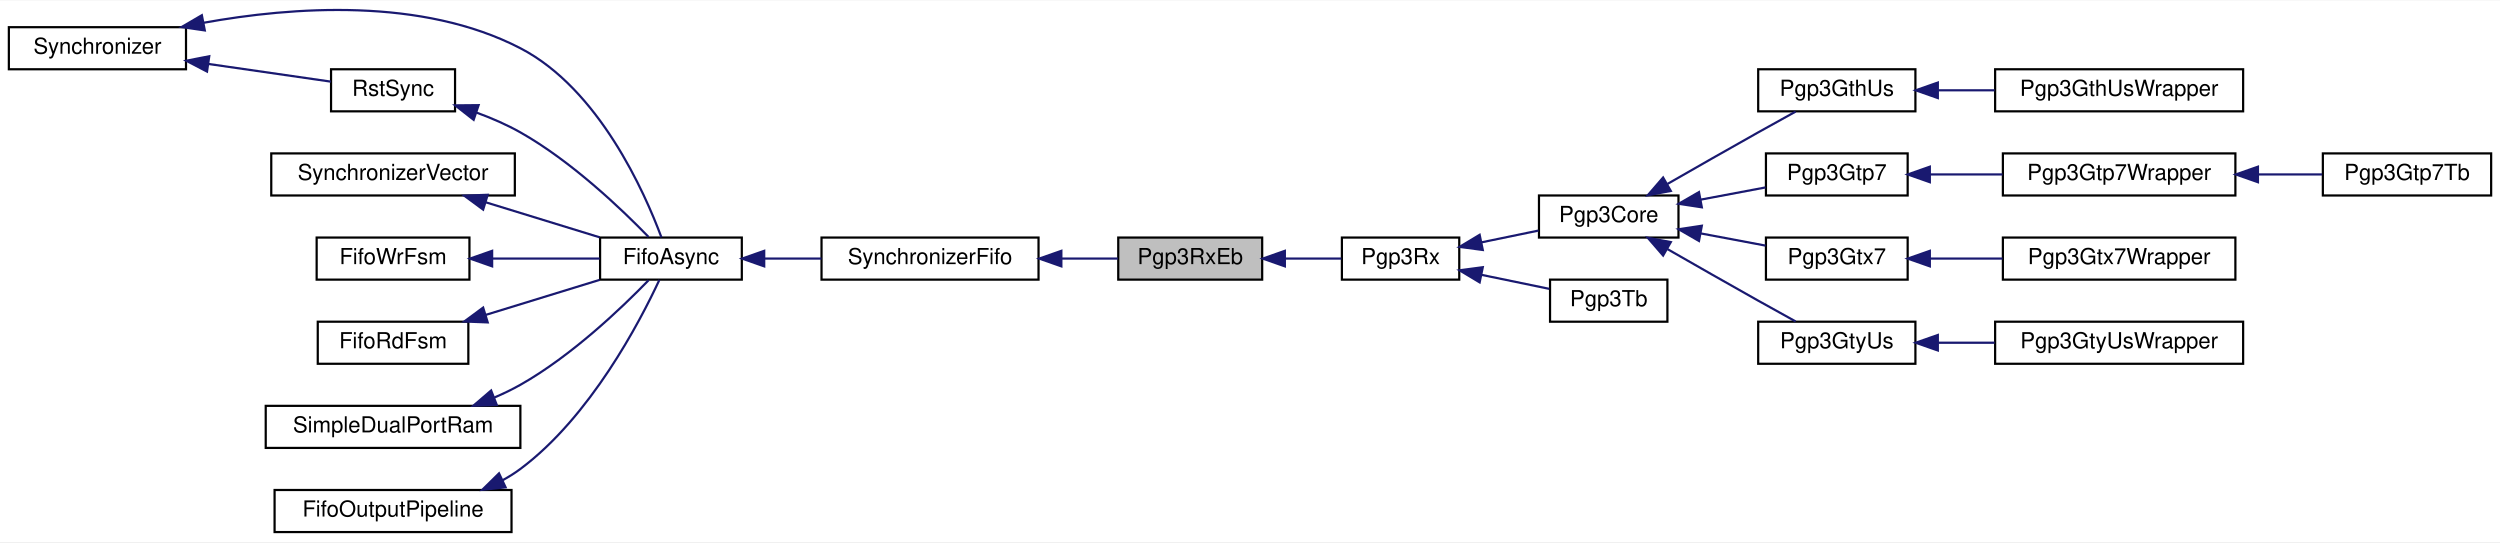
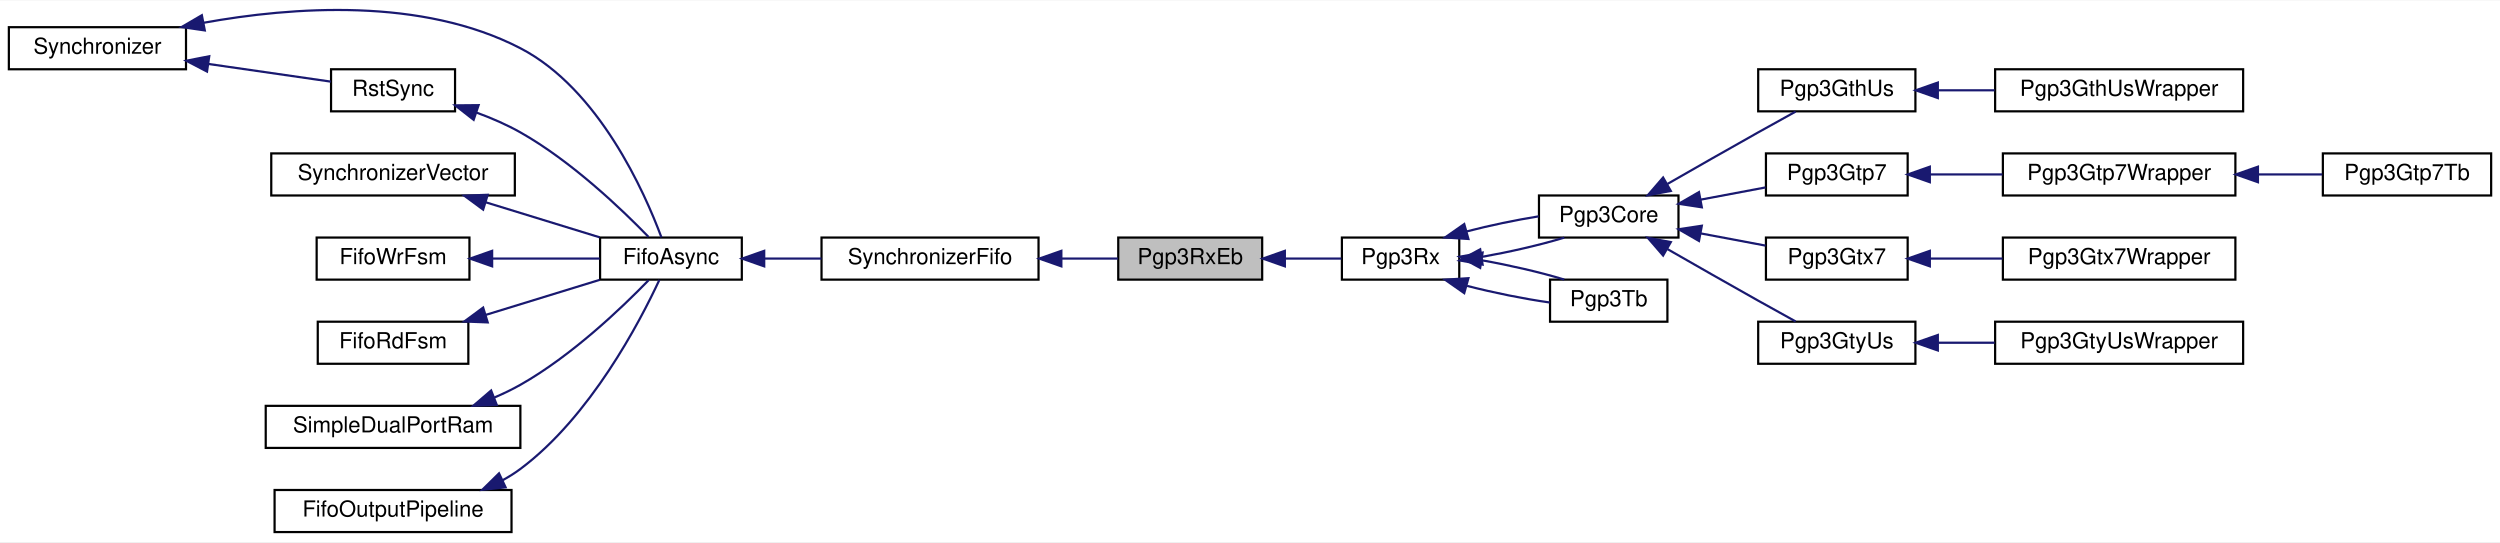
<svg xmlns="http://www.w3.org/2000/svg" xmlns:xlink="http://www.w3.org/1999/xlink" width="1129pt" height="245pt" viewBox="0.00 0.00 1129.00 244.56">
  <g id="graph0" class="graph" transform="scale(1 1) rotate(0) translate(4 240.56)">
    <polygon fill="white" stroke="transparent" points="-4,4 -4,-240.56 1125,-240.56 1125,4 -4,4" />
    <g id="node1" class="node">
      <g id="a_node1">
        <a xlink:title=" ">
          <polygon fill="#bfbfbf" stroke="black" points="501,-114.5 501,-133.5 566,-133.5 566,-114.5 501,-114.5" />
          <text text-anchor="middle" x="533.5" y="-121.5" font-family="Helvetica,sans-Serif" font-size="10.00">Pgp3RxEb</text>
        </a>
      </g>
    </g>
    <g id="node11" class="node">
      <g id="a_node11">
        <a xlink:href="classPgp3Rx.html" target="_top" xlink:title=" ">
          <polygon fill="white" stroke="black" points="602,-114.5 602,-133.5 655,-133.5 655,-114.5 602,-114.5" />
          <text text-anchor="middle" x="628.5" y="-121.5" font-family="Helvetica,sans-Serif" font-size="10.00">Pgp3Rx</text>
        </a>
      </g>
    </g>
    <g id="edge11" class="edge">
      <path fill="none" stroke="midnightblue" d="M576.26,-124C584.94,-124 593.85,-124 601.75,-124" />
      <polygon fill="midnightblue" stroke="midnightblue" points="576.25,-120.5 566.25,-124 576.25,-127.5 576.25,-120.5" />
    </g>
    <g id="node2" class="node">
      <g id="a_node2">
        <a xlink:href="classSynchronizerFifo.html" target="_top" xlink:title=" ">
          <polygon fill="white" stroke="black" points="367,-114.5 367,-133.5 465,-133.5 465,-114.5 367,-114.5" />
          <text text-anchor="middle" x="416" y="-121.5" font-family="Helvetica,sans-Serif" font-size="10.00">SynchronizerFifo</text>
        </a>
      </g>
    </g>
    <g id="edge1" class="edge">
      <path fill="none" stroke="midnightblue" d="M475.52,-124C484.24,-124 492.94,-124 500.82,-124" />
      <polygon fill="midnightblue" stroke="midnightblue" points="475.31,-120.5 465.31,-124 475.31,-127.5 475.31,-120.5" />
    </g>
    <g id="node3" class="node">
      <g id="a_node3">
        <a xlink:href="classFifoAsync.html" target="_top" xlink:title=" ">
          <polygon fill="white" stroke="black" points="267,-114.5 267,-133.5 331,-133.5 331,-114.5 267,-114.5" />
          <text text-anchor="middle" x="299" y="-121.5" font-family="Helvetica,sans-Serif" font-size="10.00">FifoAsync</text>
        </a>
      </g>
    </g>
    <g id="edge2" class="edge">
      <path fill="none" stroke="midnightblue" d="M341.33,-124C349.65,-124 358.46,-124 366.98,-124" />
      <polygon fill="midnightblue" stroke="midnightblue" points="341.12,-120.5 331.12,-124 341.12,-127.5 341.12,-120.5" />
    </g>
    <g id="node4" class="node">
      <g id="a_node4">
        <a xlink:href="classRstSync.html" target="_top" xlink:title=" ">
          <polygon fill="white" stroke="black" points="145.5,-190.5 145.5,-209.5 201.5,-209.5 201.5,-190.5 145.5,-190.5" />
          <text text-anchor="middle" x="173.5" y="-197.5" font-family="Helvetica,sans-Serif" font-size="10.00">RstSync</text>
        </a>
      </g>
    </g>
    <g id="edge3" class="edge">
      <path fill="none" stroke="midnightblue" d="M211.29,-189.9C218.04,-187.42 224.89,-184.46 231,-181 254.13,-167.92 276.77,-146.29 288.9,-133.77" />
      <polygon fill="midnightblue" stroke="midnightblue" points="209.9,-186.67 201.55,-193.2 212.14,-193.3 209.9,-186.67" />
    </g>
    <g id="node5" class="node">
      <g id="a_node5">
        <a xlink:href="classSynchronizer.html" target="_top" xlink:title=" ">
          <polygon fill="white" stroke="black" points="0,-209.5 0,-228.5 80,-228.5 80,-209.5 0,-209.5" />
          <text text-anchor="middle" x="40" y="-216.5" font-family="Helvetica,sans-Serif" font-size="10.00">Synchronizer</text>
        </a>
      </g>
    </g>
    <g id="edge6" class="edge">
      <path fill="none" stroke="midnightblue" d="M87.84,-230.48C128.12,-237.77 186.59,-242.02 231,-219 266.48,-200.61 287.16,-153.84 294.7,-133.59" />
      <polygon fill="midnightblue" stroke="midnightblue" points="88.49,-227.04 78,-228.57 87.16,-233.91 88.49,-227.04" />
    </g>
    <g id="edge4" class="edge">
      <path fill="none" stroke="midnightblue" d="M90.24,-211.88C108.93,-209.18 129.52,-206.21 145.43,-203.91" />
      <polygon fill="midnightblue" stroke="midnightblue" points="89.49,-208.46 80.1,-213.35 90.5,-215.38 89.49,-208.46" />
    </g>
    <g id="node6" class="node">
      <g id="a_node6">
        <a xlink:href="classSynchronizerVector.html" target="_top" xlink:title=" ">
          <polygon fill="white" stroke="black" points="118.5,-152.5 118.5,-171.5 228.5,-171.5 228.5,-152.5 118.5,-152.5" />
          <text text-anchor="middle" x="173.5" y="-159.5" font-family="Helvetica,sans-Serif" font-size="10.00">SynchronizerVector</text>
        </a>
      </g>
    </g>
    <g id="edge5" class="edge">
      <path fill="none" stroke="midnightblue" d="M215.24,-149.46C232.04,-144.3 251.2,-138.4 266.85,-133.59" />
      <polygon fill="midnightblue" stroke="midnightblue" points="214.19,-146.12 205.66,-152.41 216.25,-152.82 214.19,-146.12" />
    </g>
    <g id="node7" class="node">
      <g id="a_node7">
        <a xlink:href="classFifoWrFsm.html" target="_top" xlink:title=" ">
          <polygon fill="white" stroke="black" points="139,-114.5 139,-133.5 208,-133.5 208,-114.5 139,-114.5" />
          <text text-anchor="middle" x="173.5" y="-121.5" font-family="Helvetica,sans-Serif" font-size="10.00">FifoWrFsm</text>
        </a>
      </g>
    </g>
    <g id="edge7" class="edge">
      <path fill="none" stroke="midnightblue" d="M218.45,-124C234.45,-124 252.18,-124 266.84,-124" />
      <polygon fill="midnightblue" stroke="midnightblue" points="218.25,-120.5 208.25,-124 218.25,-127.5 218.25,-120.5" />
    </g>
    <g id="node8" class="node">
      <g id="a_node8">
        <a xlink:href="classFifoRdFsm.html" target="_top" xlink:title=" ">
          <polygon fill="white" stroke="black" points="139.5,-76.5 139.5,-95.5 207.5,-95.5 207.5,-76.5 139.5,-76.5" />
          <text text-anchor="middle" x="173.5" y="-83.5" font-family="Helvetica,sans-Serif" font-size="10.00">FifoRdFsm</text>
        </a>
      </g>
    </g>
    <g id="edge8" class="edge">
      <path fill="none" stroke="midnightblue" d="M215.24,-98.54C232.04,-103.7 251.2,-109.6 266.85,-114.41" />
      <polygon fill="midnightblue" stroke="midnightblue" points="216.25,-95.18 205.66,-95.59 214.19,-101.88 216.25,-95.18" />
    </g>
    <g id="node9" class="node">
      <g id="a_node9">
        <a xlink:href="classSimpleDualPortRam.html" target="_top" xlink:title=" ">
          <polygon fill="white" stroke="black" points="116,-38.5 116,-57.5 231,-57.5 231,-38.5 116,-38.5" />
          <text text-anchor="middle" x="173.5" y="-45.5" font-family="Helvetica,sans-Serif" font-size="10.00">SimpleDualPortRam</text>
        </a>
      </g>
    </g>
    <g id="edge9" class="edge">
      <path fill="none" stroke="midnightblue" d="M219.28,-61.27C223.34,-63 227.3,-64.91 231,-67 254.13,-80.08 276.77,-101.71 288.9,-114.23" />
      <polygon fill="midnightblue" stroke="midnightblue" points="220.34,-57.92 209.76,-57.55 217.8,-64.44 220.34,-57.92" />
    </g>
    <g id="node10" class="node">
      <g id="a_node10">
        <a xlink:href="classFifoOutputPipeline.html" target="_top" xlink:title=" ">
          <polygon fill="white" stroke="black" points="120,-0.5 120,-19.5 227,-19.5 227,-0.5 120,-0.5" />
          <text text-anchor="middle" x="173.5" y="-7.5" font-family="Helvetica,sans-Serif" font-size="10.00">FifoOutputPipeline</text>
        </a>
      </g>
    </g>
    <g id="edge10" class="edge">
      <path fill="none" stroke="midnightblue" d="M223.03,-23.94C225.82,-25.46 228.51,-27.14 231,-29 262.56,-52.52 284.91,-95.33 293.78,-114.39" />
      <polygon fill="midnightblue" stroke="midnightblue" points="224.34,-20.69 213.8,-19.59 221.36,-27.02 224.34,-20.69" />
    </g>
    <g id="node12" class="node">
      <g id="a_node12">
        <a xlink:href="classPgp3Core.html" target="_top" xlink:title=" ">
          <polygon fill="white" stroke="black" points="691,-133.5 691,-152.5 754,-152.5 754,-133.5 691,-133.5" />
          <text text-anchor="middle" x="722.5" y="-140.5" font-family="Helvetica,sans-Serif" font-size="10.00">Pgp3Core</text>
        </a>
      </g>
    </g>
    <g id="edge12" class="edge">
-       <path fill="none" stroke="midnightblue" d="M665.13,-131.36C673.6,-133.11 682.56,-134.96 690.79,-136.66" />
-       <polygon fill="midnightblue" stroke="midnightblue" points="665.63,-127.89 655.13,-129.29 664.21,-134.74 665.63,-127.89" />
+       <path fill="none" stroke="midnightblue" d="M665.02,-124.74C677.75,-126.98 691.62,-130.18 702.43,-133.47" />
+       <polygon fill="midnightblue" stroke="midnightblue" points="665.55,-121.28 655.13,-123.17 664.45,-128.2 665.55,-121.28" />
+     </g>
+     <g id="edge23" class="edge">
+       <path fill="none" stroke="midnightblue" d="M658.36,-136.27C668.7,-138.96 680.39,-141.4 690.87,-143.08" />
+       <polygon fill="midnightblue" stroke="midnightblue" points="659.14,-132.86 648.56,-133.53 657.25,-139.6 659.14,-132.86" />
    </g>
    <g id="node22" class="node">
      <g id="a_node22">
        <a xlink:href="classPgp3Tb.html" target="_top" xlink:title=" ">
          <polygon fill="white" stroke="black" points="696,-95.5 696,-114.5 749,-114.5 749,-95.5 696,-95.5" />
          <text text-anchor="middle" x="722.5" y="-102.5" font-family="Helvetica,sans-Serif" font-size="10.00">Pgp3Tb</text>
        </a>
      </g>
    </g>
    <g id="edge22" class="edge">
-       <path fill="none" stroke="midnightblue" d="M665.02,-116.66C675.24,-114.55 686.18,-112.29 695.69,-110.33" />
-       <polygon fill="midnightblue" stroke="midnightblue" points="664.21,-113.26 655.13,-118.71 665.63,-120.11 664.21,-113.26" />
+       <path fill="none" stroke="midnightblue" d="M658.52,-111.68C670.49,-108.58 684.24,-105.81 695.83,-104.18" />
+       <polygon fill="midnightblue" stroke="midnightblue" points="657.25,-108.4 648.56,-114.47 659.14,-115.15 657.25,-108.4" />
+     </g>
+     <g id="edge24" class="edge">
+       <path fill="none" stroke="midnightblue" d="M665.02,-123.26C677.75,-121.02 691.62,-117.82 702.43,-114.53" />
+       <polygon fill="midnightblue" stroke="midnightblue" points="664.45,-119.8 655.13,-124.83 665.55,-126.72 664.45,-119.8" />
    </g>
    <g id="node13" class="node">
      <g id="a_node13">
        <a xlink:href="classPgp3GthUs.html" target="_top" xlink:title=" ">
          <polygon fill="white" stroke="black" points="790,-190.5 790,-209.5 861,-209.5 861,-190.5 790,-190.5" />
          <text text-anchor="middle" x="825.5" y="-197.5" font-family="Helvetica,sans-Serif" font-size="10.00">Pgp3GthUs</text>
        </a>
      </g>
    </g>
    <g id="edge13" class="edge">
      <path fill="none" stroke="midnightblue" d="M748.98,-157.69C761.34,-164.78 776.42,-173.38 790,-181 795.49,-184.08 801.49,-187.4 806.92,-190.39" />
      <polygon fill="midnightblue" stroke="midnightblue" points="750.54,-154.55 740.13,-152.6 747.06,-160.62 750.54,-154.55" />
    </g>
    <g id="node15" class="node">
      <g id="a_node15">
        <a xlink:href="classPgp3Gtp7.html" target="_top" xlink:title=" ">
          <polygon fill="white" stroke="black" points="793.5,-152.5 793.5,-171.5 857.5,-171.5 857.5,-152.5 793.5,-152.5" />
          <text text-anchor="middle" x="825.5" y="-159.5" font-family="Helvetica,sans-Serif" font-size="10.00">Pgp3Gtp7</text>
        </a>
      </g>
    </g>
    <g id="edge15" class="edge">
      <path fill="none" stroke="midnightblue" d="M764,-150.62C773.77,-152.46 784.06,-154.39 793.33,-156.14" />
      <polygon fill="midnightblue" stroke="midnightblue" points="764.55,-147.16 754.08,-148.75 763.26,-154.04 764.55,-147.16" />
    </g>
    <g id="node18" class="node">
      <g id="a_node18">
        <a xlink:href="classPgp3Gtx7.html" target="_top" xlink:title=" ">
          <polygon fill="white" stroke="black" points="793.5,-114.5 793.5,-133.5 857.5,-133.5 857.5,-114.5 793.5,-114.5" />
          <text text-anchor="middle" x="825.5" y="-121.5" font-family="Helvetica,sans-Serif" font-size="10.00">Pgp3Gtx7</text>
        </a>
      </g>
    </g>
    <g id="edge18" class="edge">
      <path fill="none" stroke="midnightblue" d="M764,-135.38C773.77,-133.54 784.06,-131.61 793.33,-129.86" />
      <polygon fill="midnightblue" stroke="midnightblue" points="763.26,-131.96 754.08,-137.25 764.55,-138.84 763.26,-131.96" />
    </g>
    <g id="node20" class="node">
      <g id="a_node20">
        <a xlink:href="classPgp3GtyUs.html" target="_top" xlink:title=" ">
          <polygon fill="white" stroke="black" points="790,-76.5 790,-95.5 861,-95.5 861,-76.5 790,-76.5" />
          <text text-anchor="middle" x="825.5" y="-83.5" font-family="Helvetica,sans-Serif" font-size="10.00">Pgp3GtyUs</text>
        </a>
      </g>
    </g>
    <g id="edge20" class="edge">
      <path fill="none" stroke="midnightblue" d="M748.98,-128.31C761.34,-121.22 776.42,-112.62 790,-105 795.49,-101.92 801.49,-98.6 806.92,-95.61" />
      <polygon fill="midnightblue" stroke="midnightblue" points="747.06,-125.38 740.13,-133.4 750.54,-131.45 747.06,-125.38" />
    </g>
    <g id="node14" class="node">
      <g id="a_node14">
        <a xlink:href="classPgp3GthUsWrapper.html" target="_top" xlink:title=" ">
          <polygon fill="white" stroke="black" points="897,-190.5 897,-209.5 1009,-209.5 1009,-190.5 897,-190.5" />
          <text text-anchor="middle" x="953" y="-197.5" font-family="Helvetica,sans-Serif" font-size="10.00">Pgp3GthUsWrapper</text>
        </a>
      </g>
    </g>
    <g id="edge14" class="edge">
      <path fill="none" stroke="midnightblue" d="M871.29,-200C879.54,-200 888.24,-200 896.75,-200" />
      <polygon fill="midnightblue" stroke="midnightblue" points="871.13,-196.5 861.13,-200 871.13,-203.5 871.13,-196.5" />
    </g>
    <g id="node16" class="node">
      <g id="a_node16">
        <a xlink:href="classPgp3Gtp7Wrapper.html" target="_top" xlink:title=" ">
          <polygon fill="white" stroke="black" points="900.5,-152.5 900.5,-171.5 1005.5,-171.5 1005.5,-152.5 900.5,-152.5" />
          <text text-anchor="middle" x="953" y="-159.5" font-family="Helvetica,sans-Serif" font-size="10.00">Pgp3Gtp7Wrapper</text>
        </a>
      </g>
    </g>
    <g id="edge16" class="edge">
      <path fill="none" stroke="midnightblue" d="M867.62,-162C878.07,-162 889.43,-162 900.33,-162" />
      <polygon fill="midnightblue" stroke="midnightblue" points="867.52,-158.5 857.52,-162 867.52,-165.5 867.52,-158.5" />
    </g>
    <g id="node17" class="node">
      <g id="a_node17">
        <a xlink:href="classPgp3Gtp7Tb.html" target="_top" xlink:title=" ">
          <polygon fill="white" stroke="black" points="1045,-152.5 1045,-171.5 1121,-171.5 1121,-152.5 1045,-152.5" />
          <text text-anchor="middle" x="1083" y="-159.5" font-family="Helvetica,sans-Serif" font-size="10.00">Pgp3Gtp7Tb</text>
        </a>
      </g>
    </g>
    <g id="edge17" class="edge">
      <path fill="none" stroke="midnightblue" d="M1015.88,-162C1025.72,-162 1035.63,-162 1044.67,-162" />
      <polygon fill="midnightblue" stroke="midnightblue" points="1015.69,-158.5 1005.69,-162 1015.69,-165.5 1015.69,-158.5" />
    </g>
    <g id="node19" class="node">
      <g id="a_node19">
        <a xlink:href="classPgp3Gtx7Wrapper.html" target="_top" xlink:title=" ">
          <polygon fill="white" stroke="black" points="900.5,-114.5 900.5,-133.5 1005.5,-133.5 1005.5,-114.5 900.5,-114.5" />
          <text text-anchor="middle" x="953" y="-121.5" font-family="Helvetica,sans-Serif" font-size="10.00">Pgp3Gtx7Wrapper</text>
        </a>
      </g>
    </g>
    <g id="edge19" class="edge">
      <path fill="none" stroke="midnightblue" d="M867.62,-124C878.07,-124 889.43,-124 900.33,-124" />
      <polygon fill="midnightblue" stroke="midnightblue" points="867.52,-120.5 857.52,-124 867.52,-127.5 867.52,-120.5" />
    </g>
    <g id="node21" class="node">
      <g id="a_node21">
        <a xlink:href="classPgp3GtyUsWrapper.html" target="_top" xlink:title=" ">
          <polygon fill="white" stroke="black" points="897,-76.5 897,-95.5 1009,-95.5 1009,-76.5 897,-76.5" />
          <text text-anchor="middle" x="953" y="-83.5" font-family="Helvetica,sans-Serif" font-size="10.00">Pgp3GtyUsWrapper</text>
        </a>
      </g>
    </g>
    <g id="edge21" class="edge">
      <path fill="none" stroke="midnightblue" d="M871.29,-86C879.54,-86 888.24,-86 896.75,-86" />
      <polygon fill="midnightblue" stroke="midnightblue" points="871.13,-82.5 861.13,-86 871.13,-89.5 871.13,-82.5" />
    </g>
  </g>
</svg>
